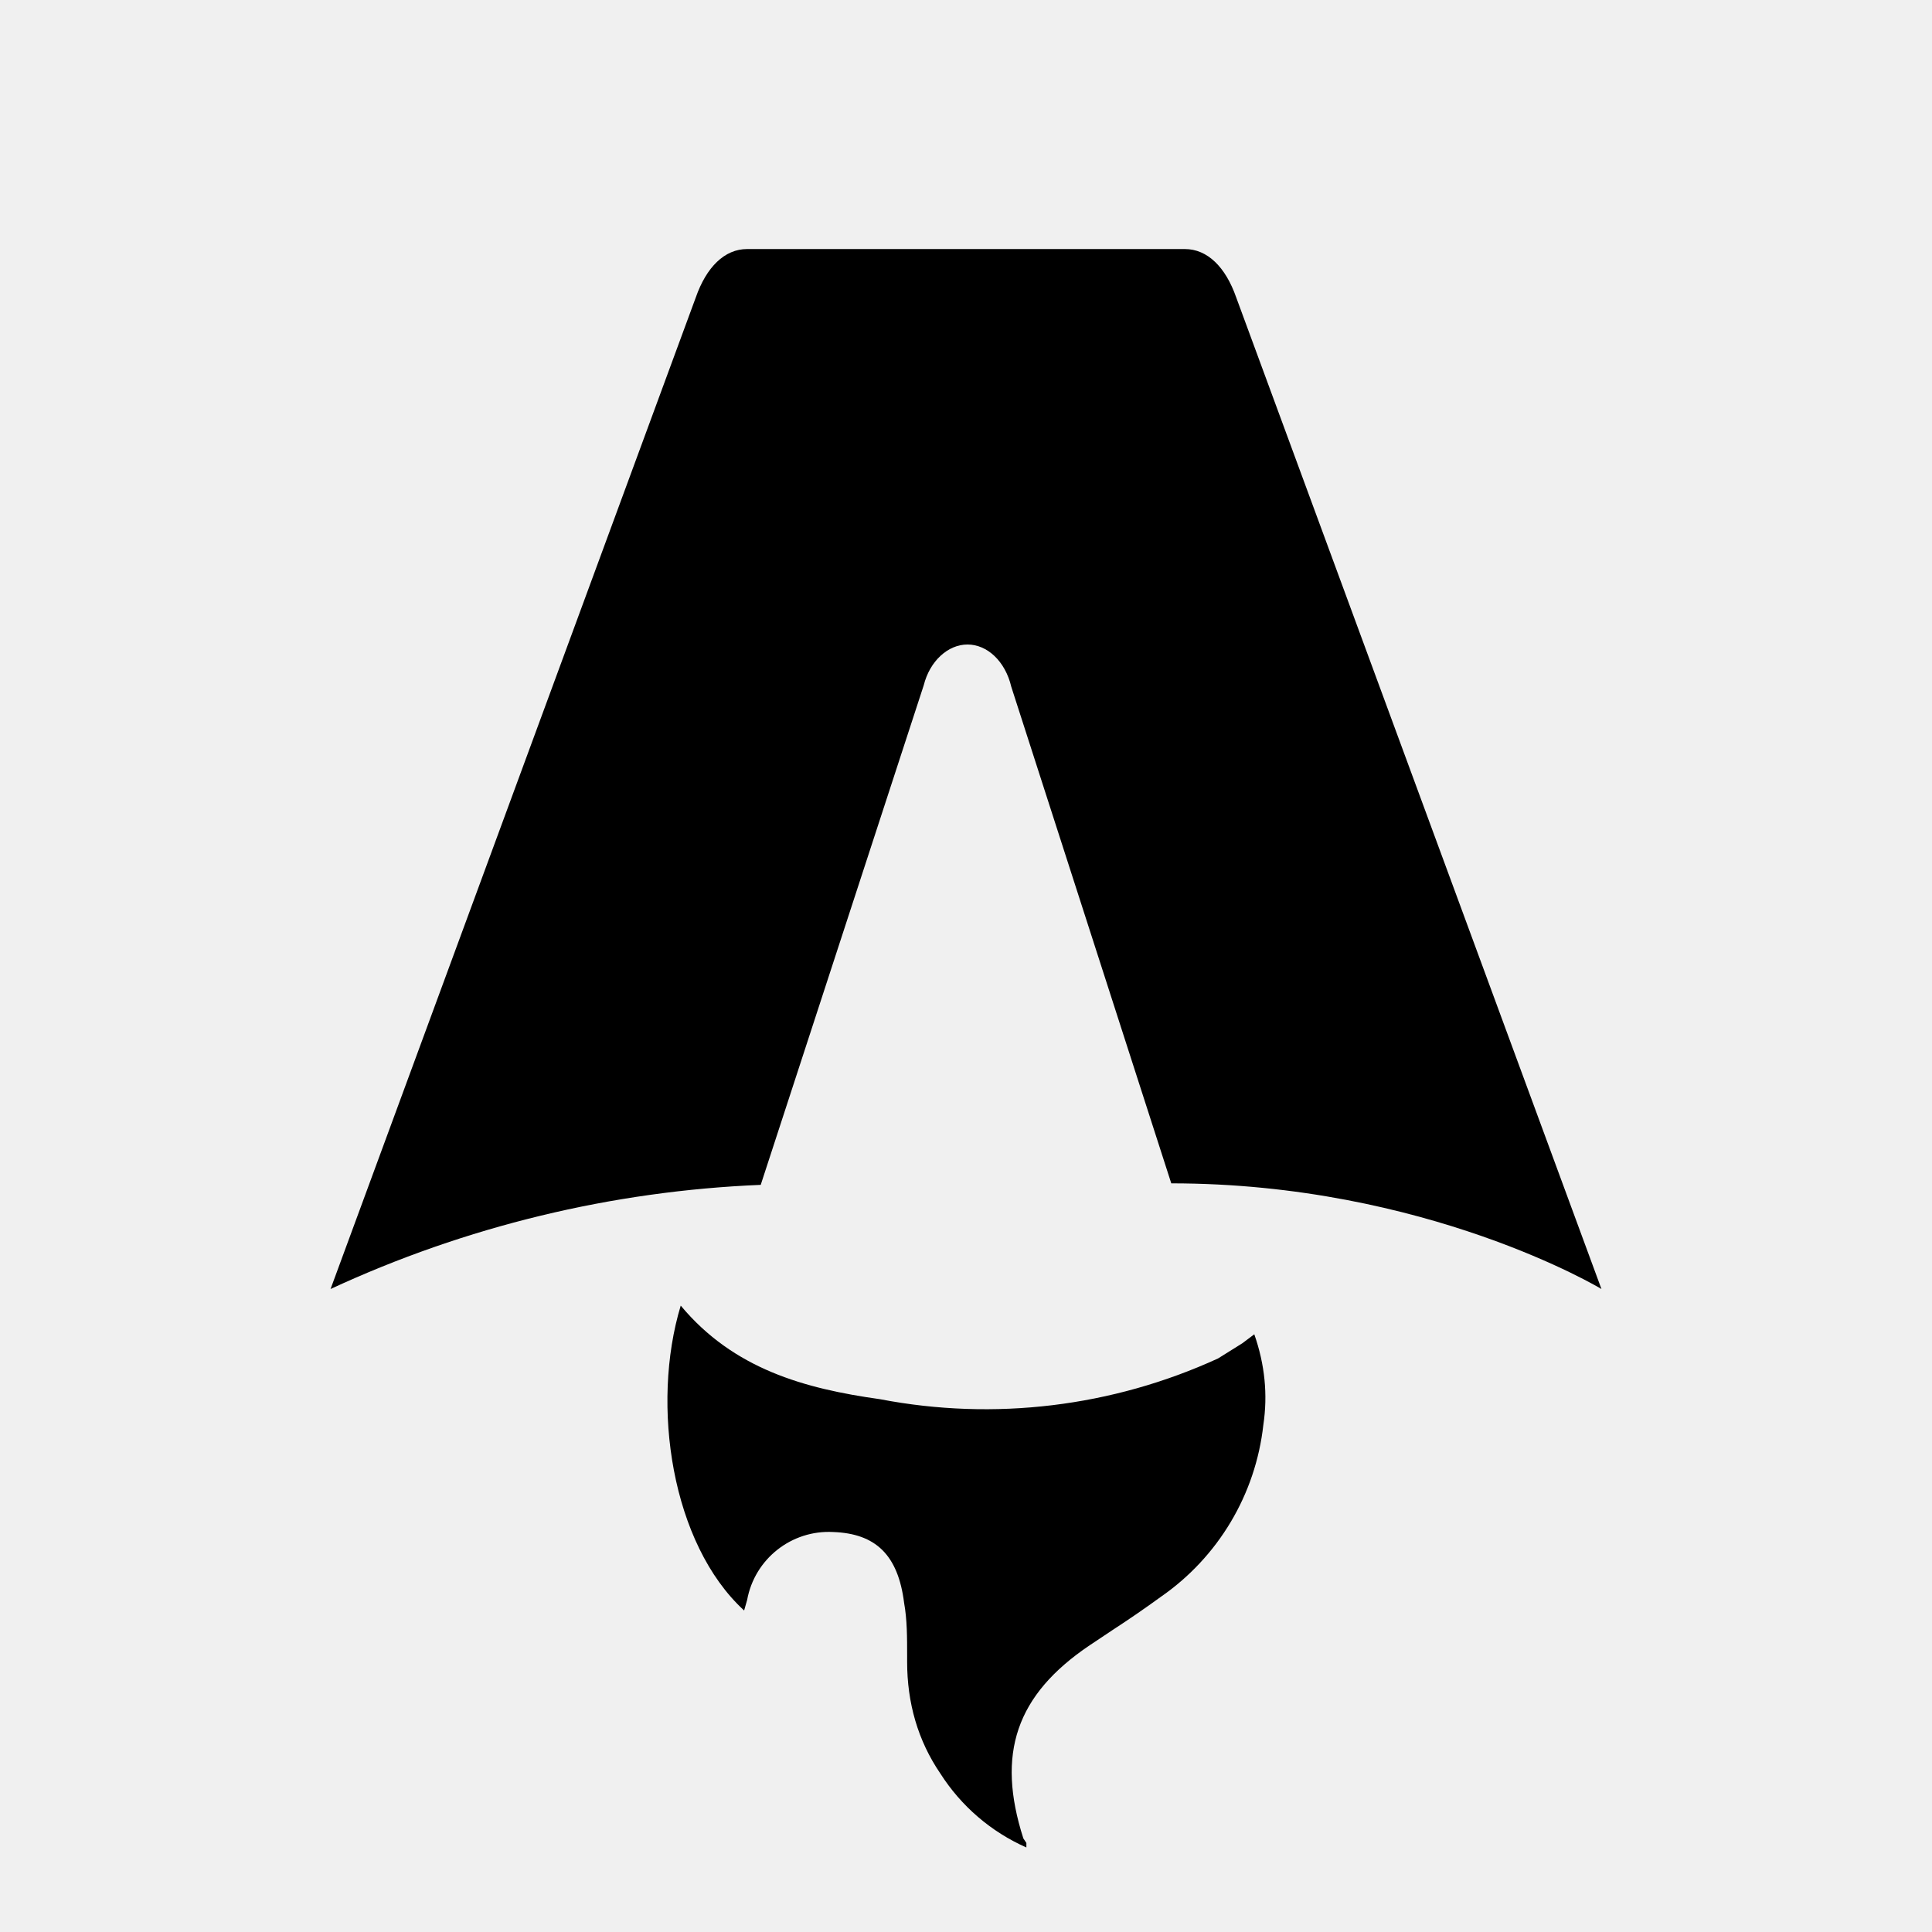
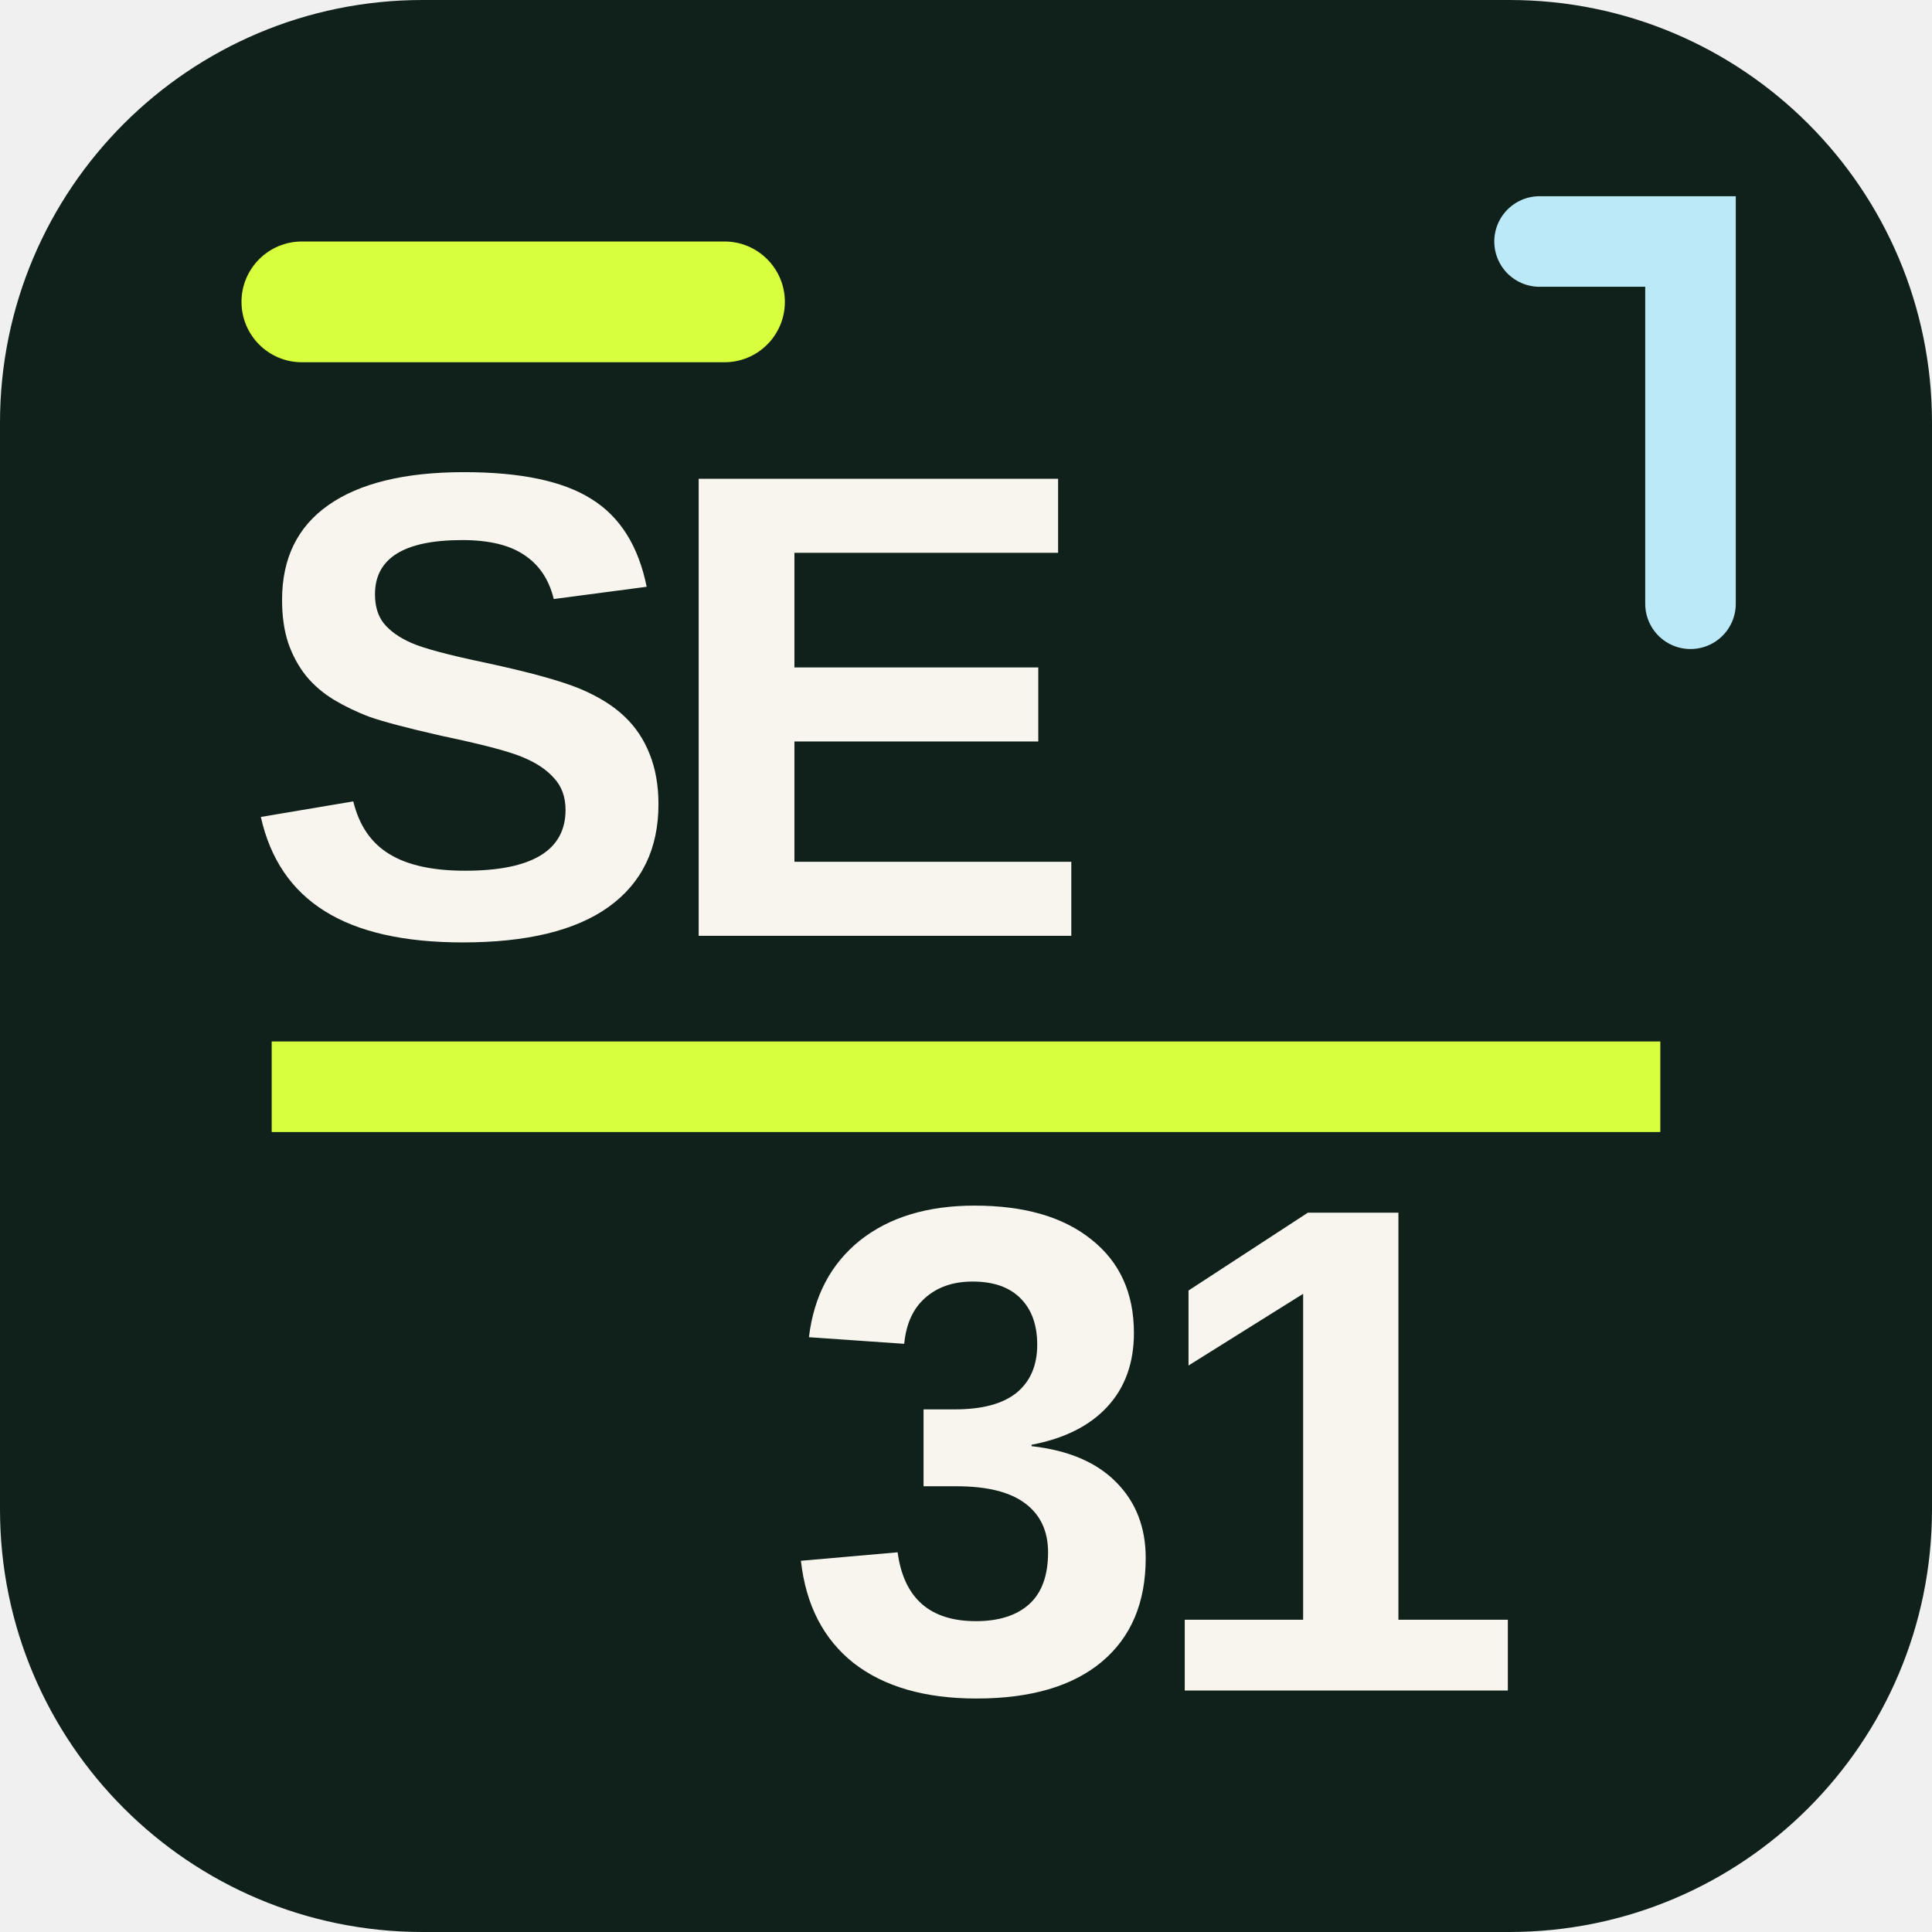
- <svg xmlns="http://www.w3.org/2000/svg" fill="none" viewBox="0 0 128 128">
-   <path d="M50.4 78.5a75.1 75.1 0 0 0-28.5 6.9l24.2-65.7c.7-2 1.9-3.2 3.4-3.2h29c1.5 0 2.7 1.2 3.4 3.2l24.2 65.7s-11.6-7-28.5-7L67 45.5c-.4-1.7-1.6-2.8-2.9-2.8-1.3 0-2.5 1.1-2.9 2.7L50.4 78.5Zm-1.1 28.2Zm-4.2-20.2c-2 6.6-.6 15.8 4.2 20.2a17.5 17.5 0 0 1 .2-.7 5.5 5.5 0 0 1 5.7-4.5c2.8.1 4.3 1.5 4.7 4.7.2 1.1.2 2.3.2 3.5v.4c0 2.7.7 5.2 2.2 7.4a13 13 0 0 0 5.7 4.9v-.3l-.2-.3c-1.8-5.6-.5-9.5 4.4-12.8l1.5-1a73 73 0 0 0 3.2-2.2 16 16 0 0 0 6.8-11.4c.3-2 .1-4-.6-6l-.8.6-1.6 1a37 37 0 0 1-22.4 2.7c-5-.7-9.7-2-13.2-6.2Z" />
-   <style>
-         path { fill: #000; }
-         @media (prefers-color-scheme: dark) {
-             path { fill: #FFF; }
-         }
-     </style>
+ <svg xmlns="http://www.w3.org/2000/svg" viewBox="0 0 64 64">
+   <rect width="64" height="64" rx="14" fill="#10211B" />
+   <rect x="8" y="8" width="18" height="4" rx="2" fill="#D8FF3E" />
+   <path d="M9 36H55" stroke="#D8FF3E" stroke-width="3" />
+   <path d="M51 8H56V20" fill="none" stroke="#BCE9F7" stroke-width="3" stroke-linecap="round" />
+   <text x="8" y="31" fill="#F7F5ED" font-family="Arial, sans-serif" font-size="22" font-weight="900" letter-spacing="-1">SE</text>
+   <text x="26" y="56" fill="#F7F5ED" font-family="Arial, sans-serif" font-size="23" font-weight="900" letter-spacing="-1">31</text>
</svg>
